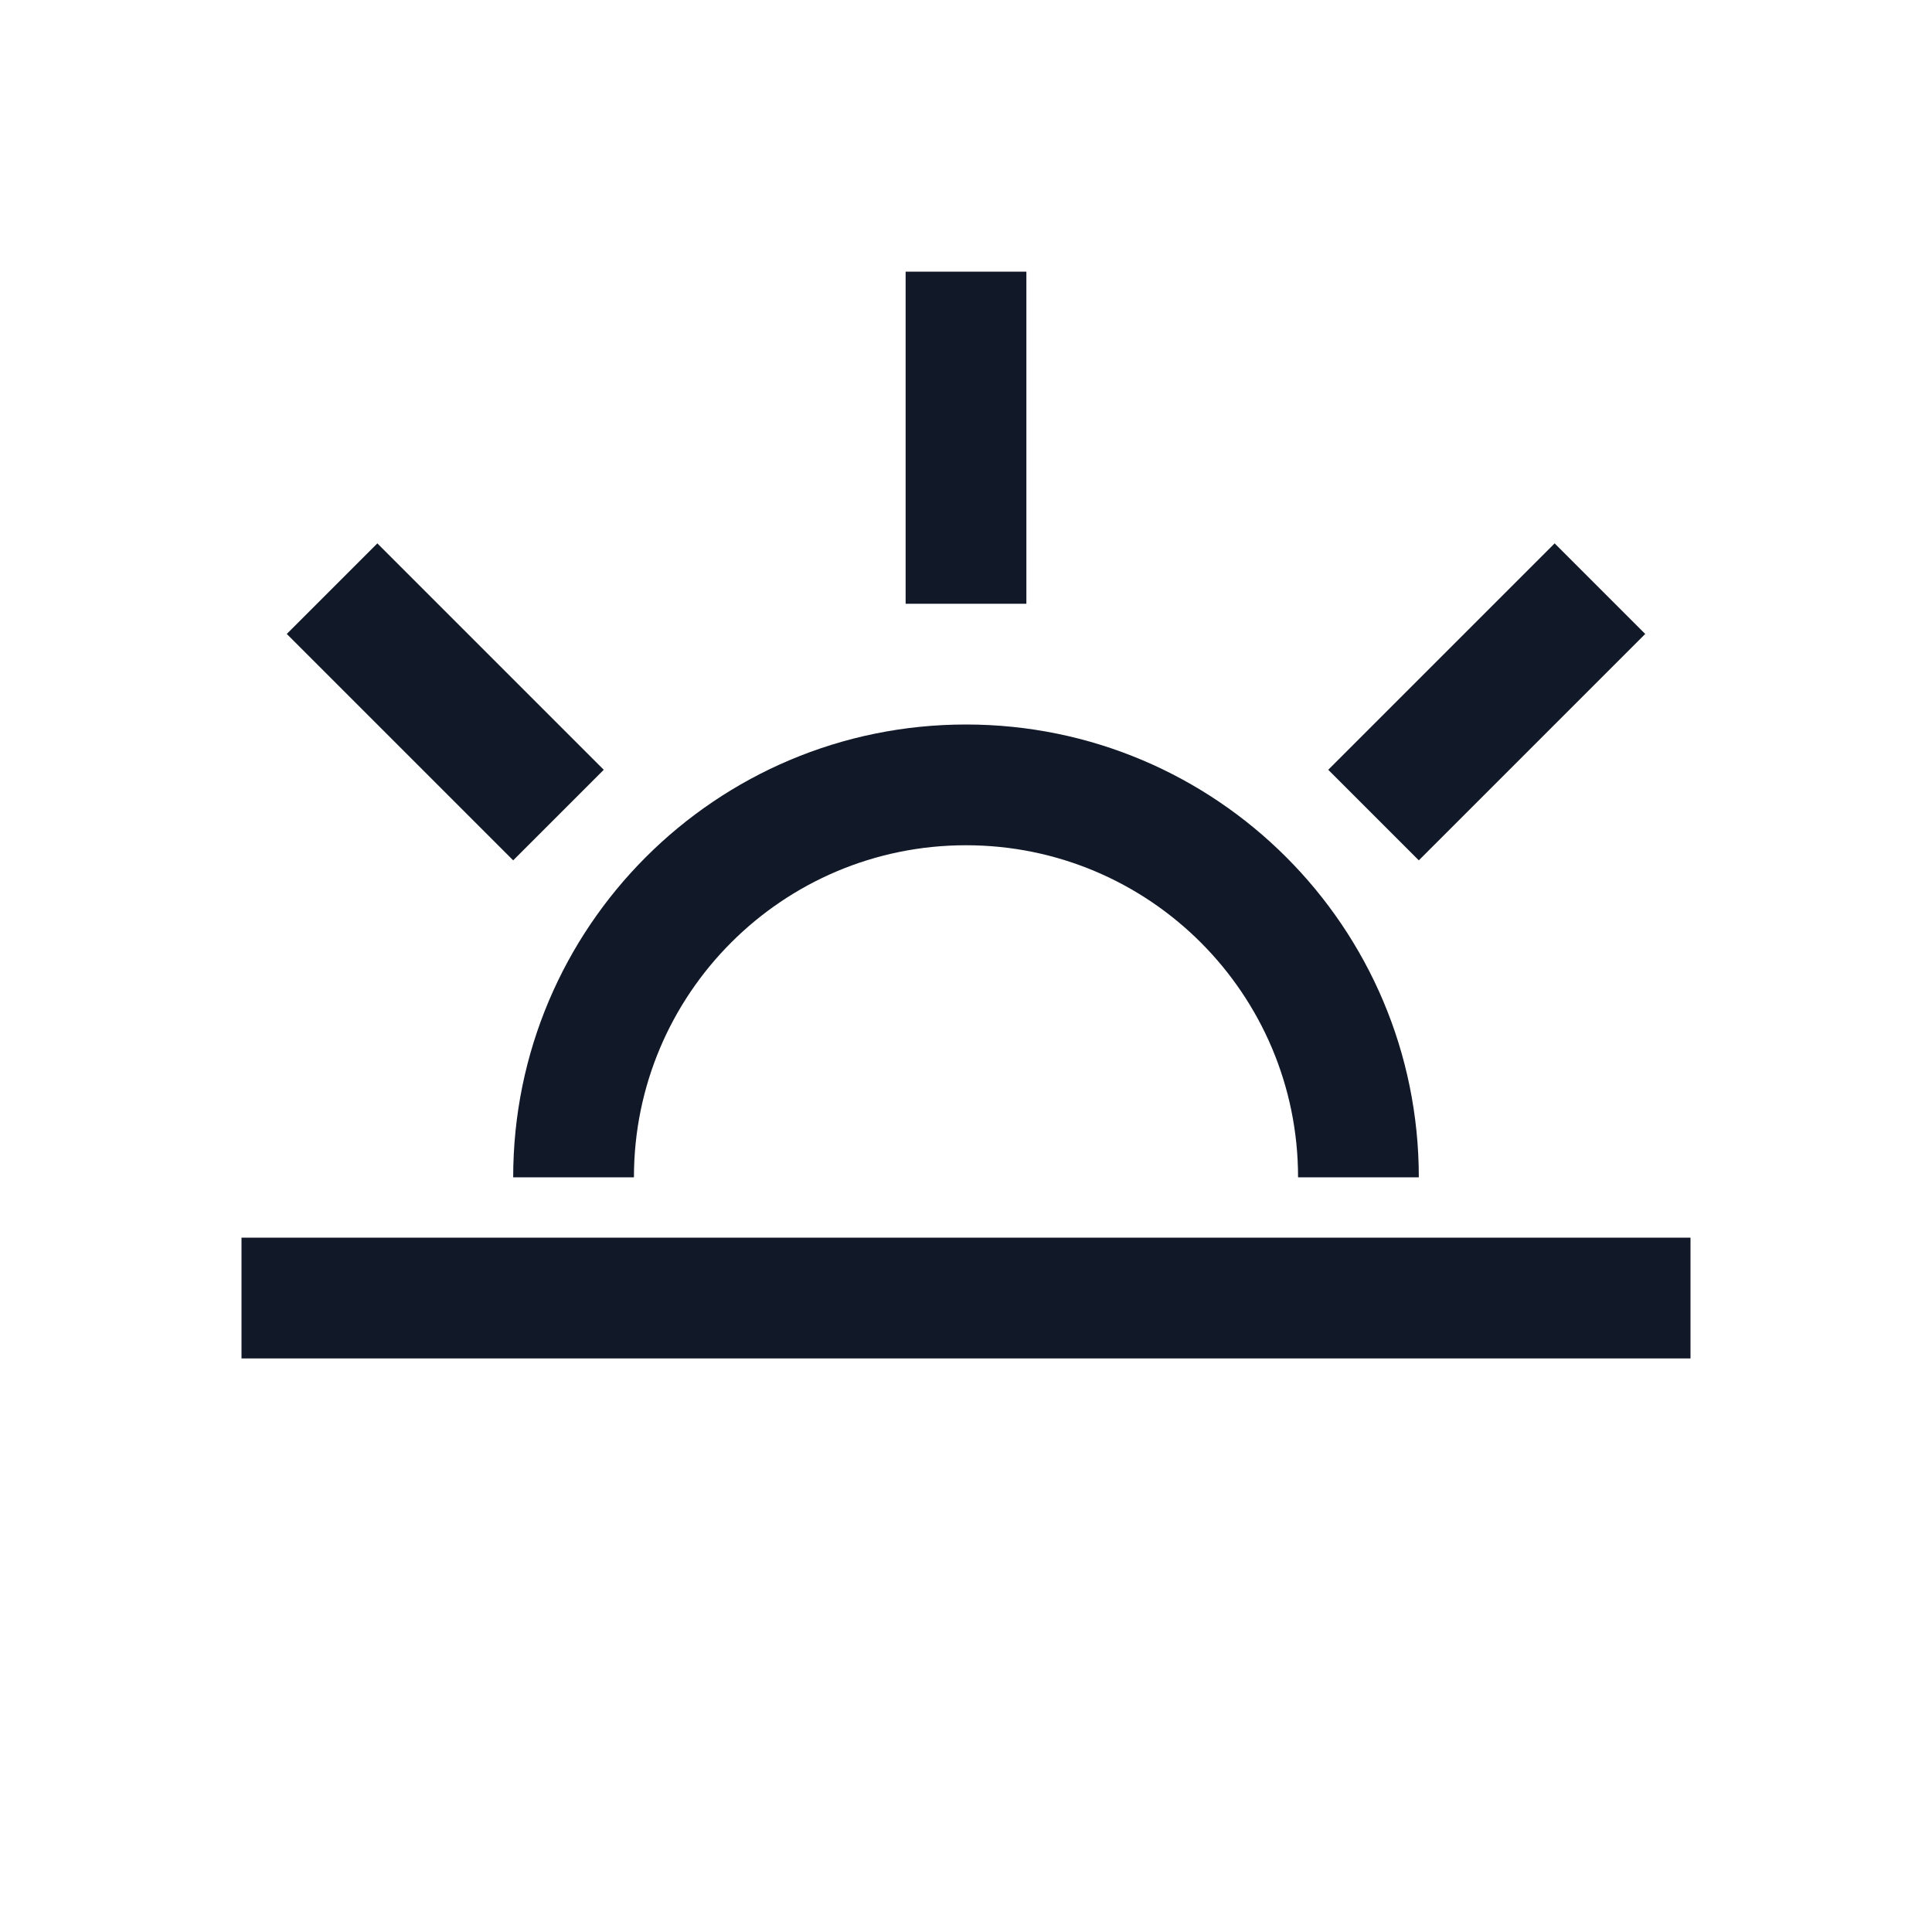
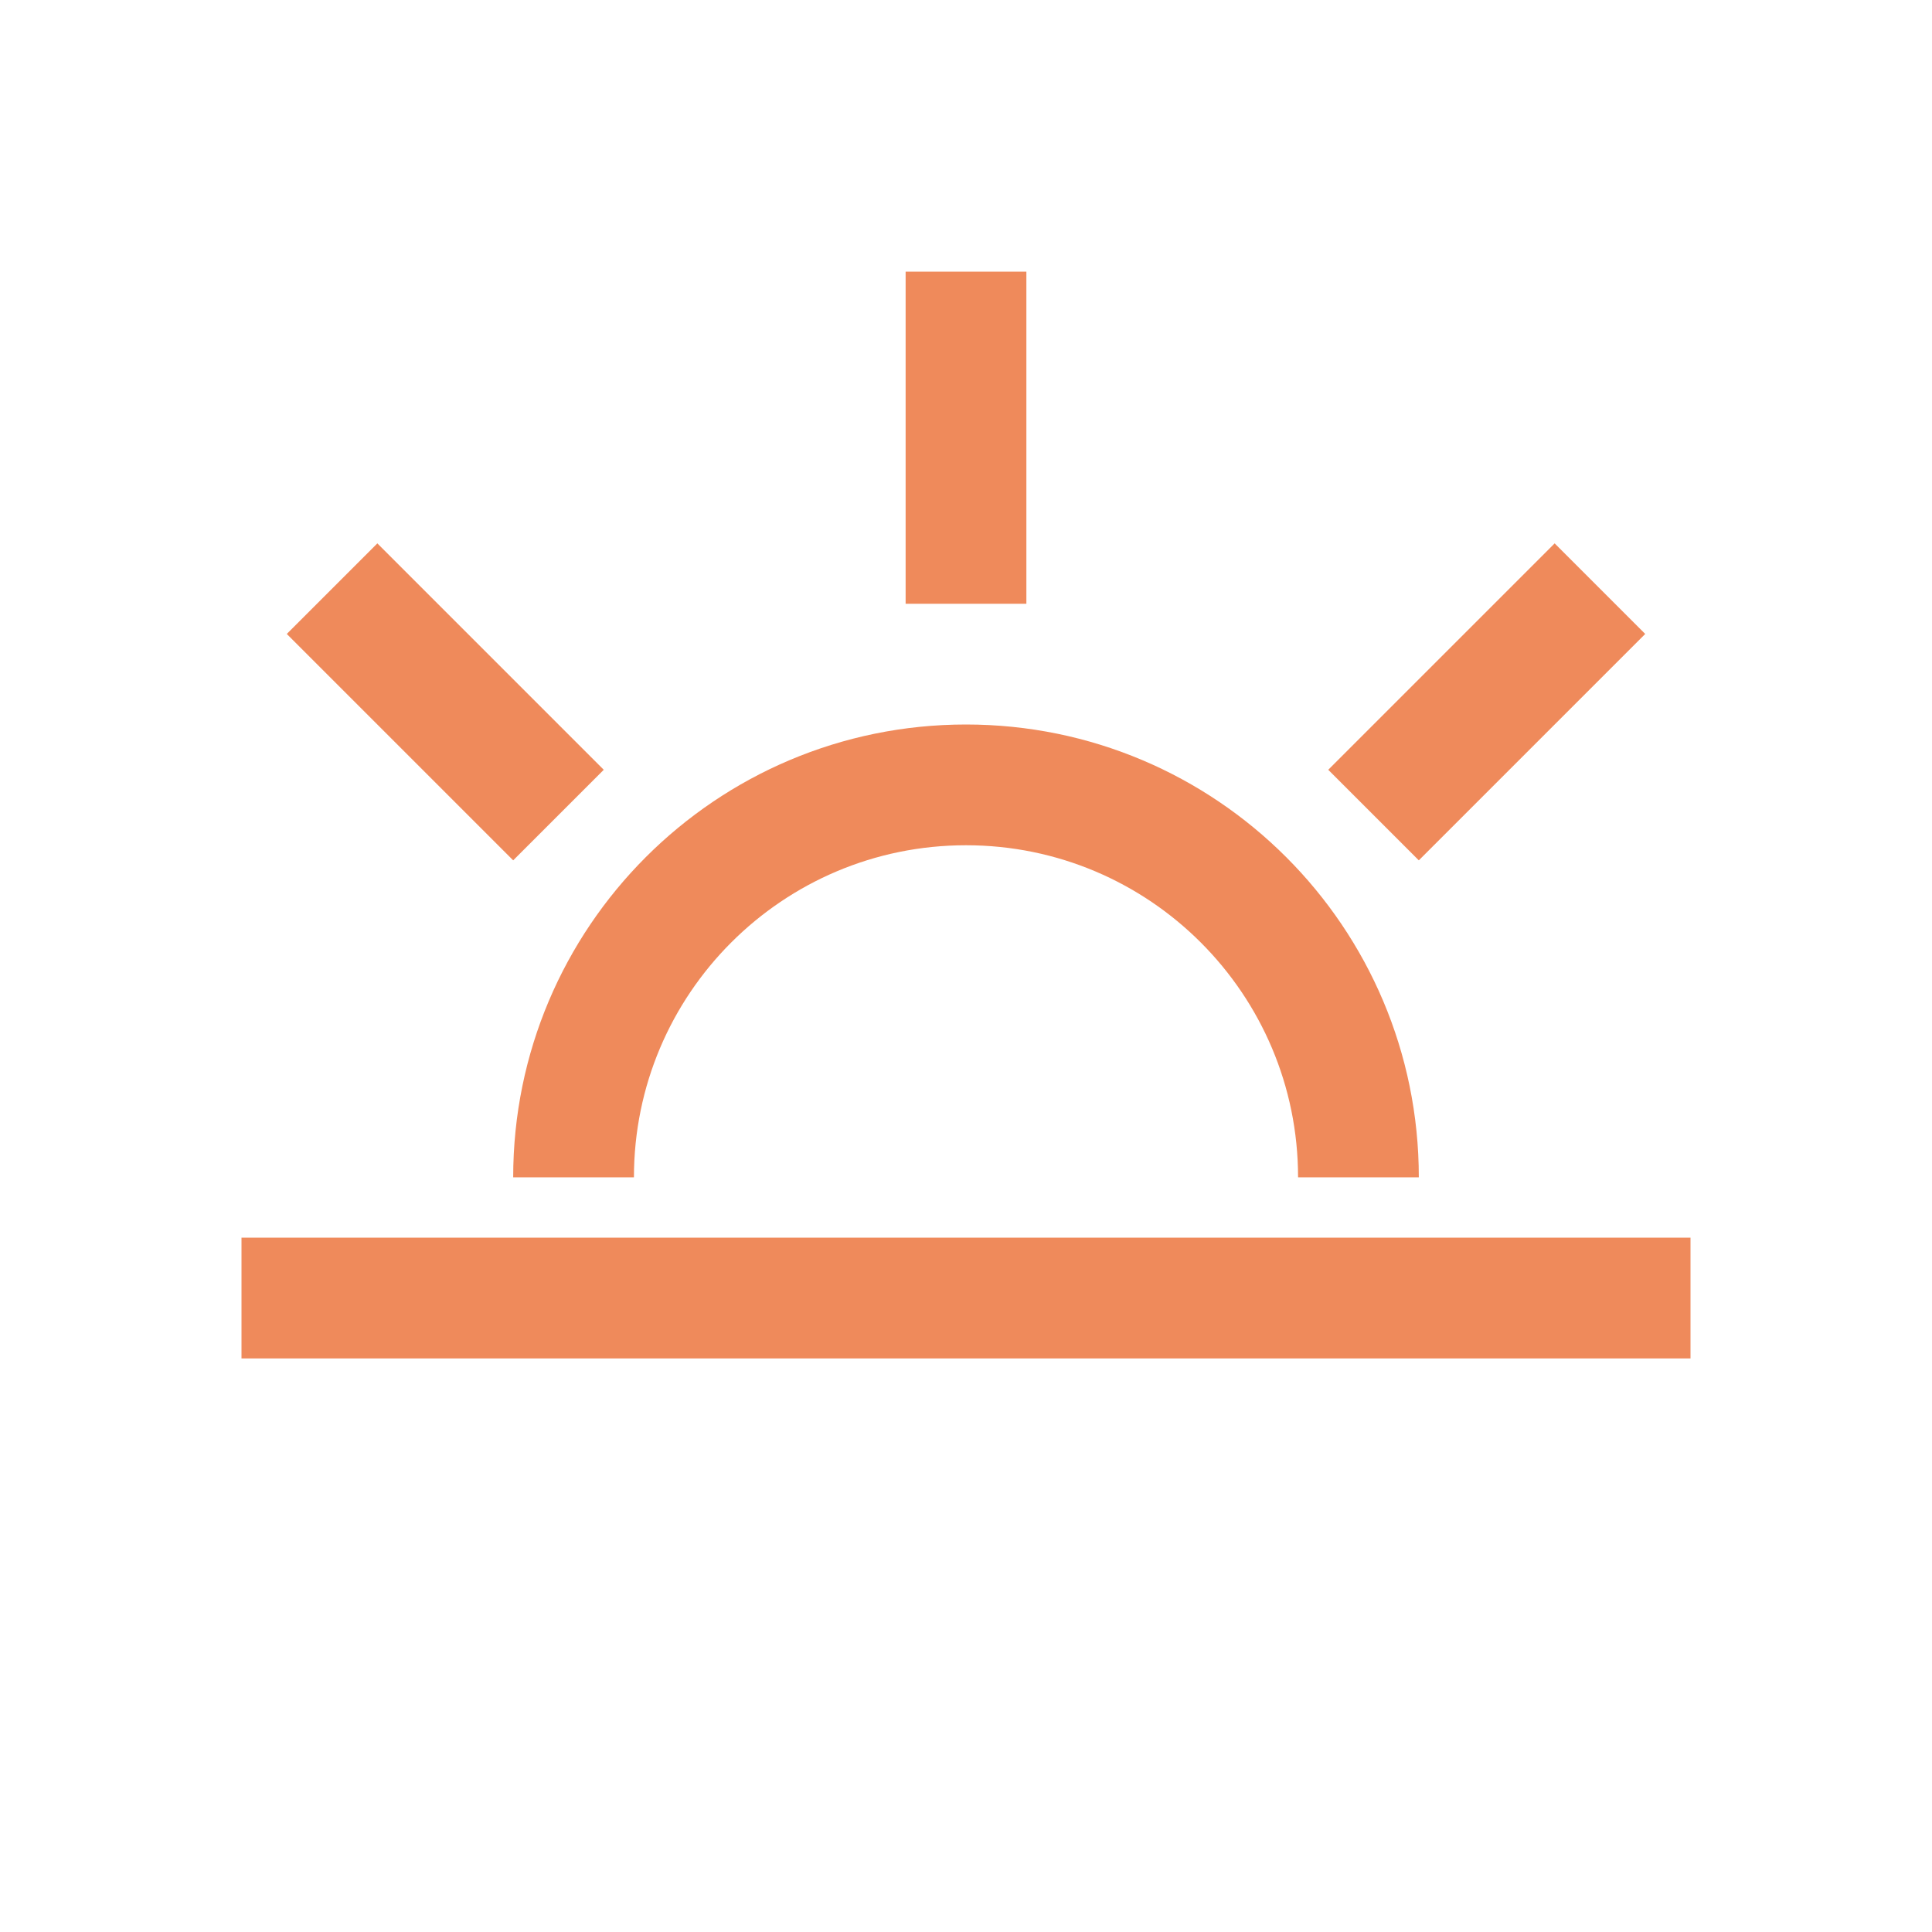
<svg xmlns="http://www.w3.org/2000/svg" viewBox="0 0 128 128">
-   <path fill="#111827" d="M16 82H112V90H16ZM34 78A30 30 0 0 1 94 78H86A22 22 0 0 0 42 78ZM60 18H68V40H60ZM19 42L25 36L40 51L34 57ZM103 36L109 42L94 57L88 51Z" />
+   <path fill="#EF8A5B" d="M16 82H112V90H16ZM34 78A30 30 0 0 1 94 78H86A22 22 0 0 0 42 78ZM60 18H68V40H60ZM19 42L25 36L40 51L34 57ZM103 36L109 42L94 57L88 51Z" />
</svg>
